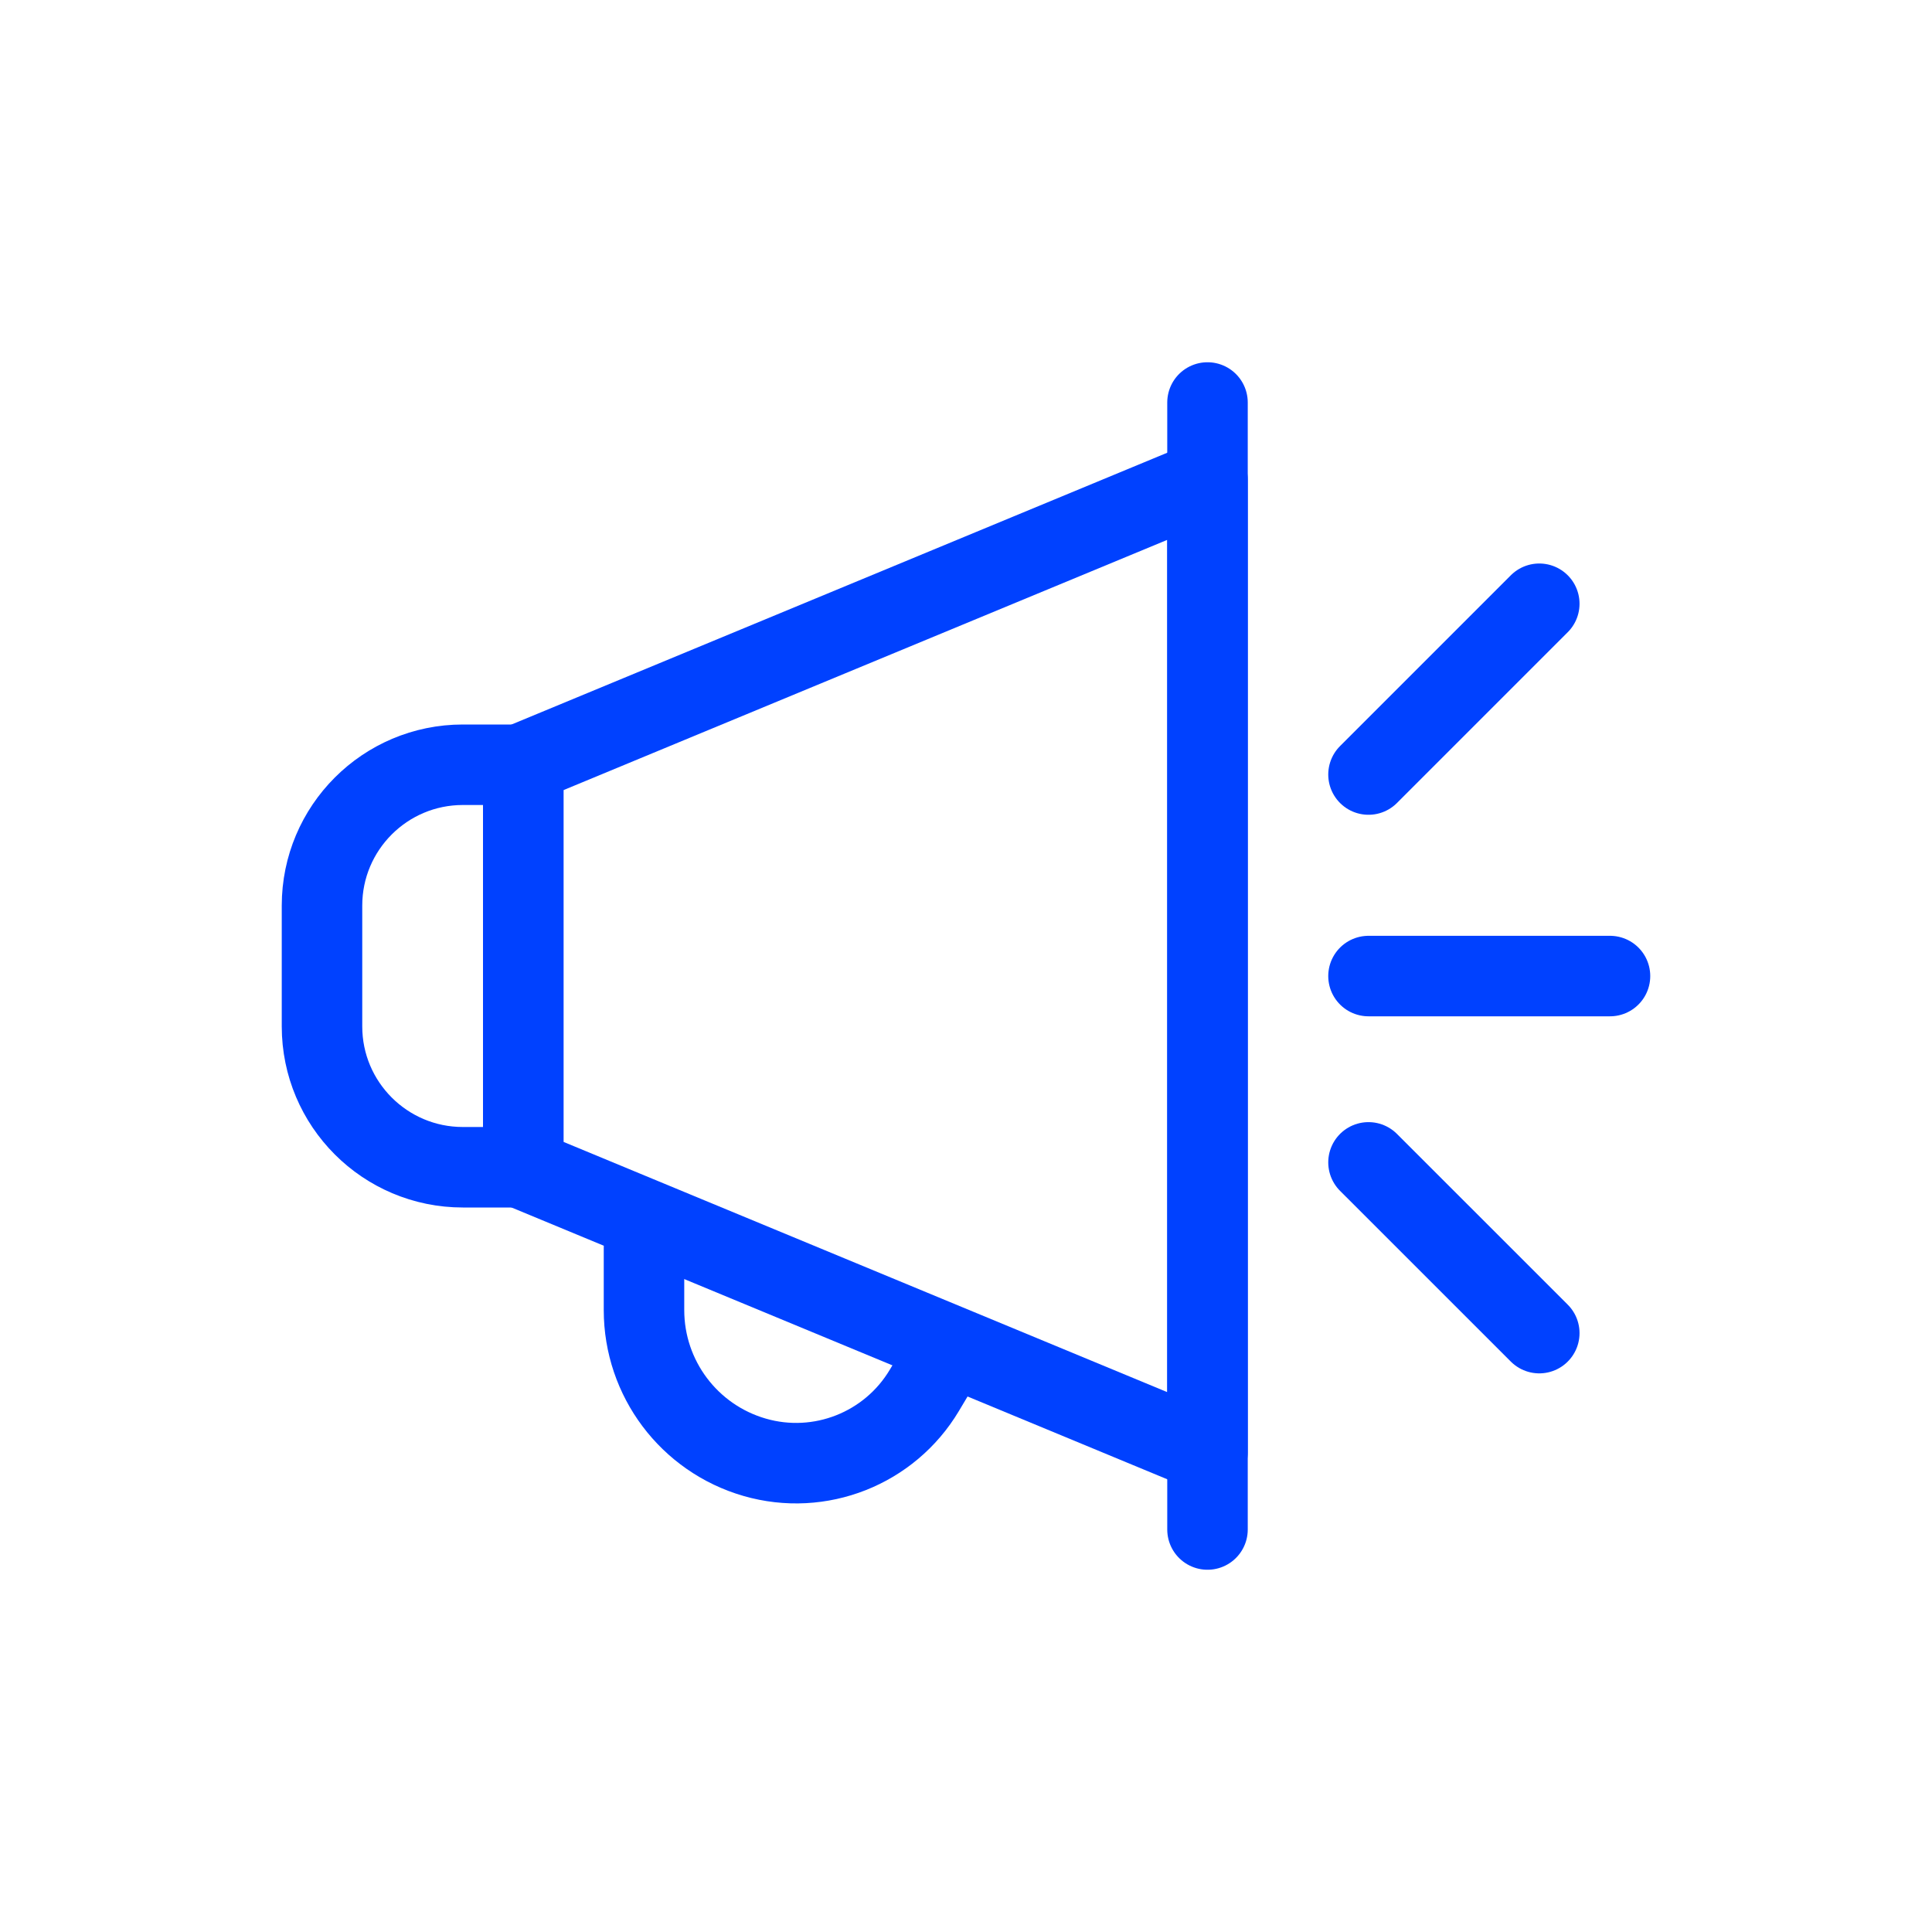
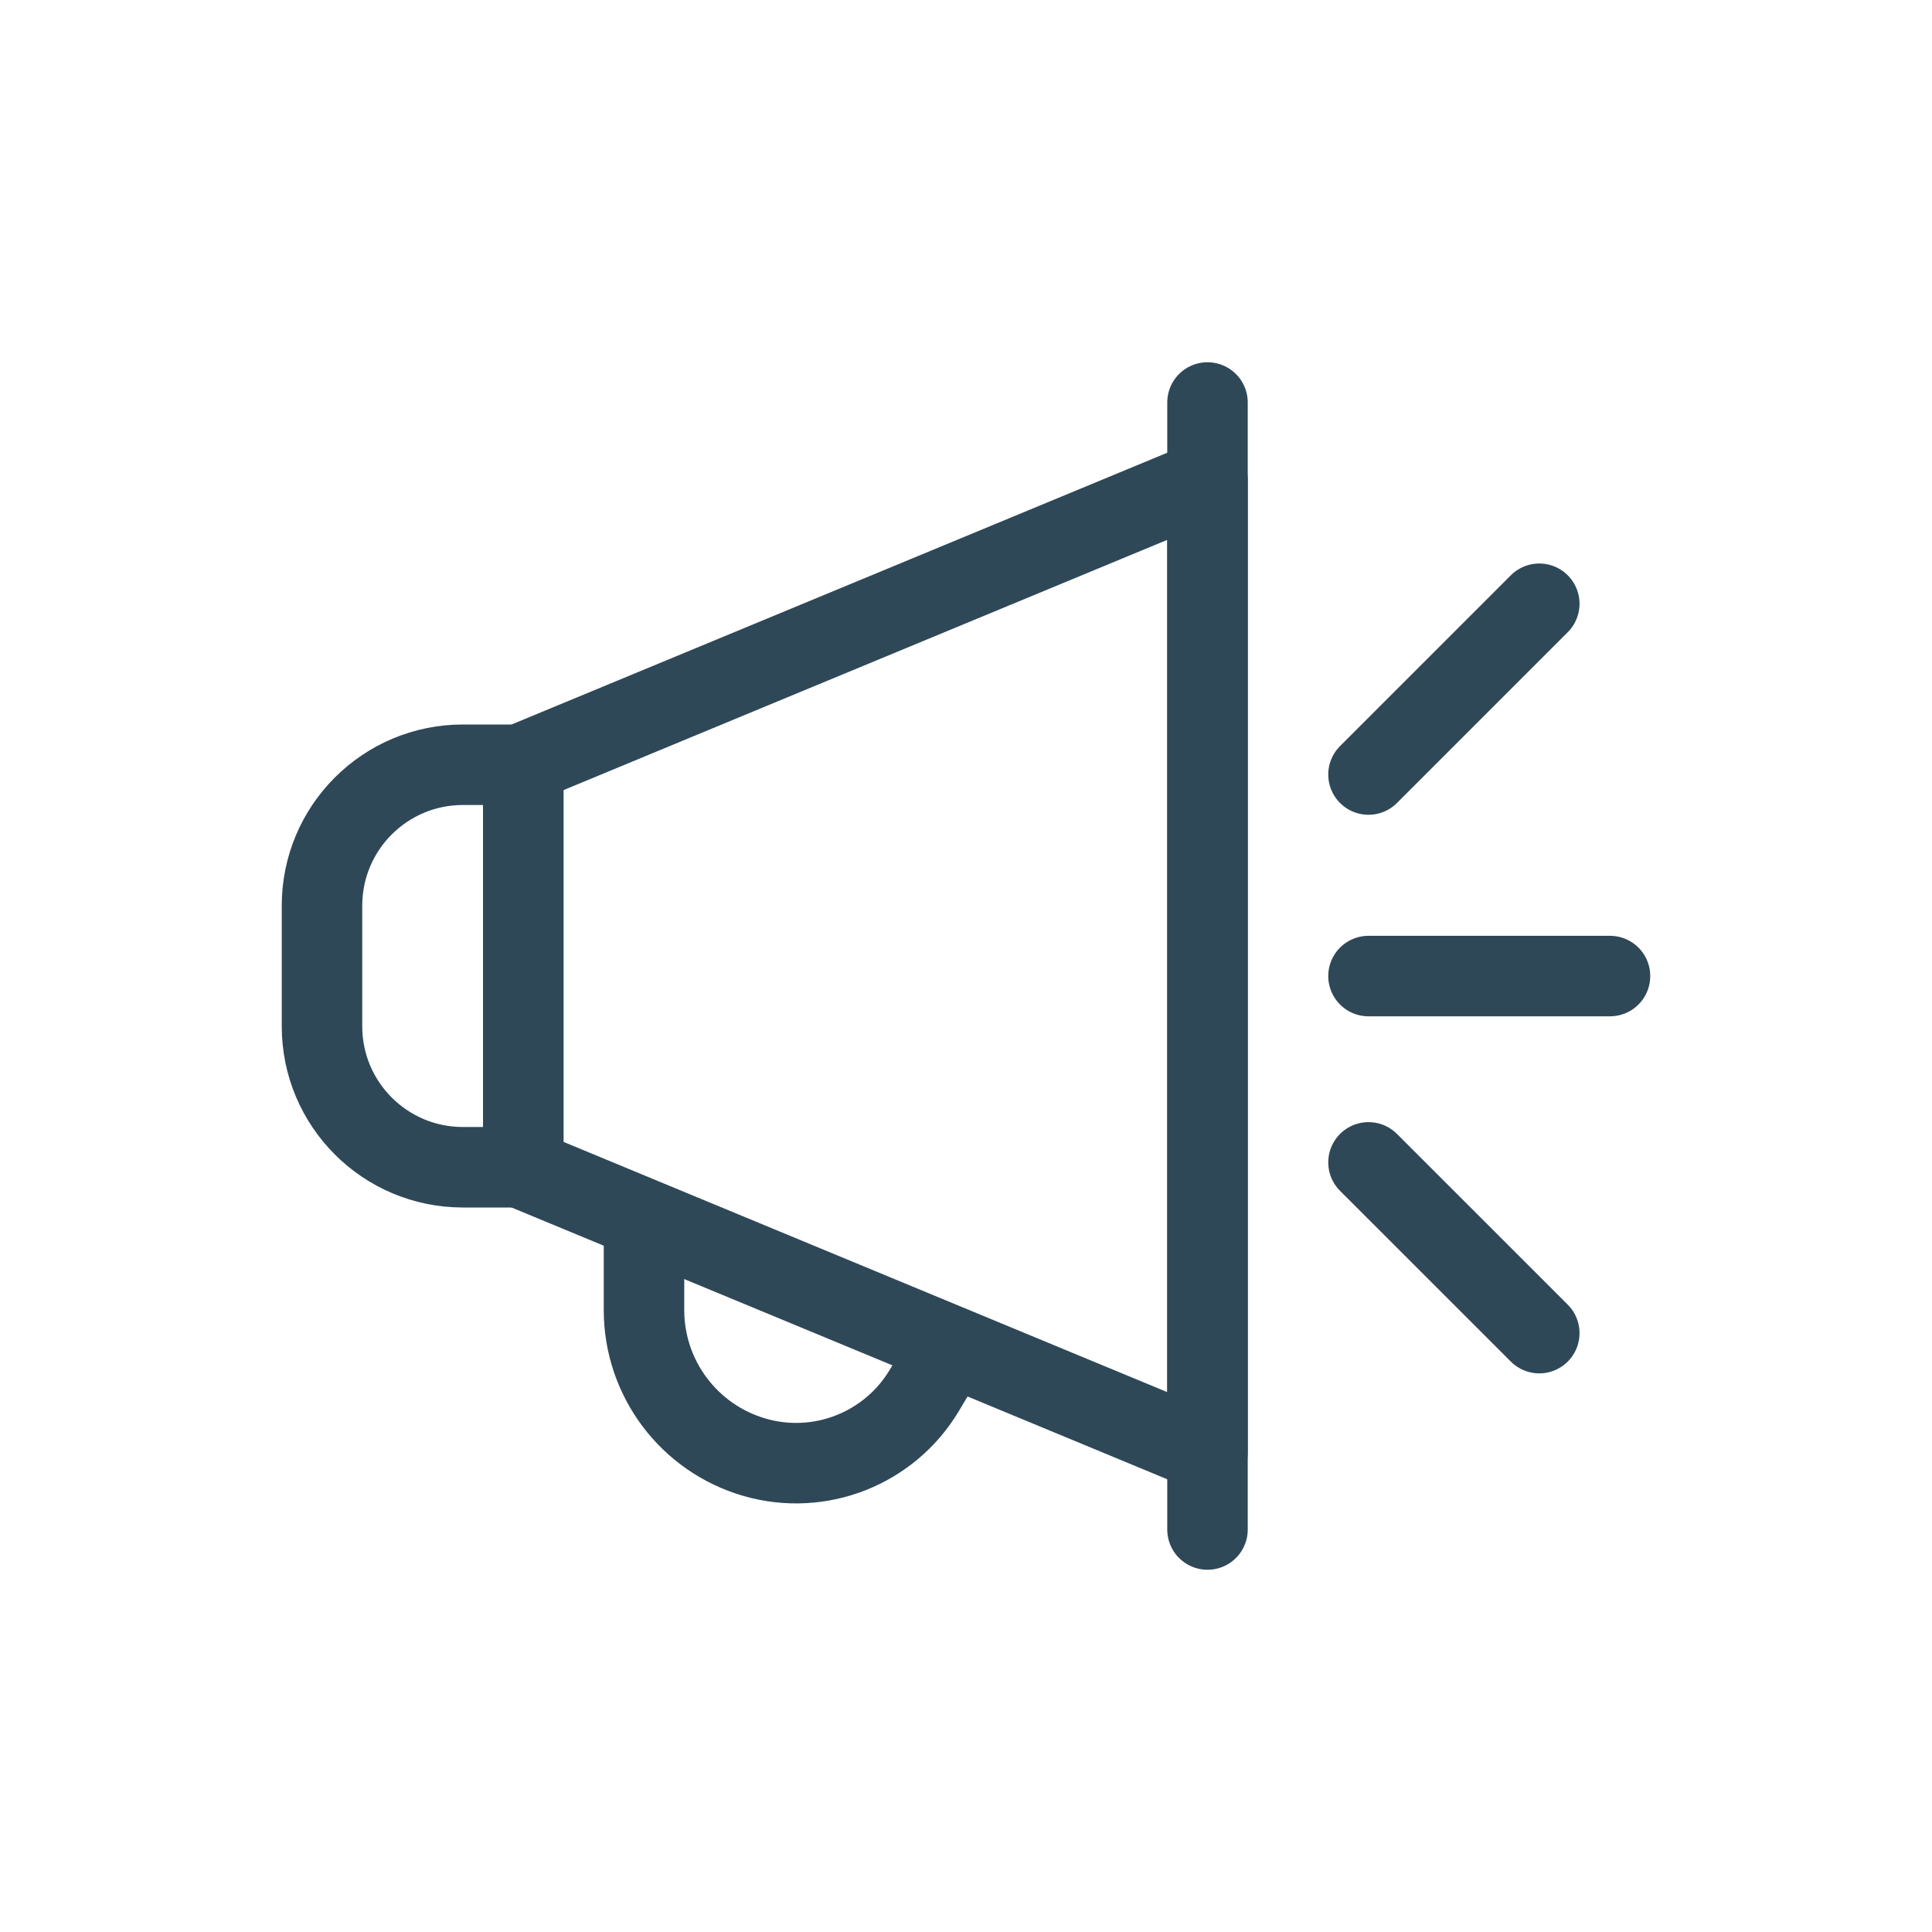
<svg xmlns="http://www.w3.org/2000/svg" width="48" height="48" viewBox="0 0 48 48" fill="none">
-   <path fill-rule="evenodd" clip-rule="evenodd" d="M13 18.962L30 11.916V36.084L13 29.038V18.962Z" stroke="#0041FF" stroke-width="2" stroke-linecap="round" stroke-linejoin="round" />
-   <path d="M30 10V38" stroke="#0041FF" stroke-width="2" stroke-linecap="round" stroke-linejoin="round" />
-   <path fill-rule="evenodd" clip-rule="evenodd" d="M11.5 19H13V29H11.5C9.567 29 8 27.433 8 25.5V22.5C8 20.567 9.567 19 11.5 19Z" stroke="#0041FF" stroke-width="2" stroke-linecap="round" stroke-linejoin="round" />
-   <path d="M16 31V32.549C16 34.245 17.121 35.736 18.75 36.206C20.37 36.674 22.102 35.99 22.966 34.542L23.5 33.647" stroke="#0041FF" stroke-width="2" stroke-linecap="round" stroke-linejoin="round" />
-   <path d="M34 24.25H40" stroke="#0041FF" stroke-width="2" stroke-linecap="round" stroke-linejoin="round" />
-   <path d="M34 19.243L38.243 15" stroke="#0041FF" stroke-width="2" stroke-linecap="round" stroke-linejoin="round" />
-   <path d="M38.243 33.121L34 28.879" stroke="#0041FF" stroke-width="2" stroke-linecap="round" stroke-linejoin="round" />
+   <path fill-rule="evenodd" clip-rule="evenodd" d="M13 18.962L30 11.916V36.084L13 29.038V18.962Z" stroke="#2F4858" stroke-width="2" stroke-linecap="round" stroke-linejoin="round" />
+   <path d="M30 10V38" stroke="#2F4858" stroke-width="2" stroke-linecap="round" stroke-linejoin="round" />
+   <path fill-rule="evenodd" clip-rule="evenodd" d="M11.5 19H13V29H11.5C9.567 29 8 27.433 8 25.5V22.5C8 20.567 9.567 19 11.5 19Z" stroke="#2F4858" stroke-width="2" stroke-linecap="round" stroke-linejoin="round" />
+   <path d="M16 31V32.549C16 34.245 17.121 35.736 18.75 36.206C20.37 36.674 22.102 35.99 22.966 34.542L23.5 33.647" stroke="#2F4858" stroke-width="2" stroke-linecap="round" stroke-linejoin="round" />
+   <path d="M34 24.25H40" stroke="#2F4858" stroke-width="2" stroke-linecap="round" stroke-linejoin="round" />
+   <path d="M34 19.243L38.243 15" stroke="#2F4858" stroke-width="2" stroke-linecap="round" stroke-linejoin="round" />
+   <path d="M38.243 33.121L34 28.879" stroke="#2F4858" stroke-width="2" stroke-linecap="round" stroke-linejoin="round" />
</svg>
